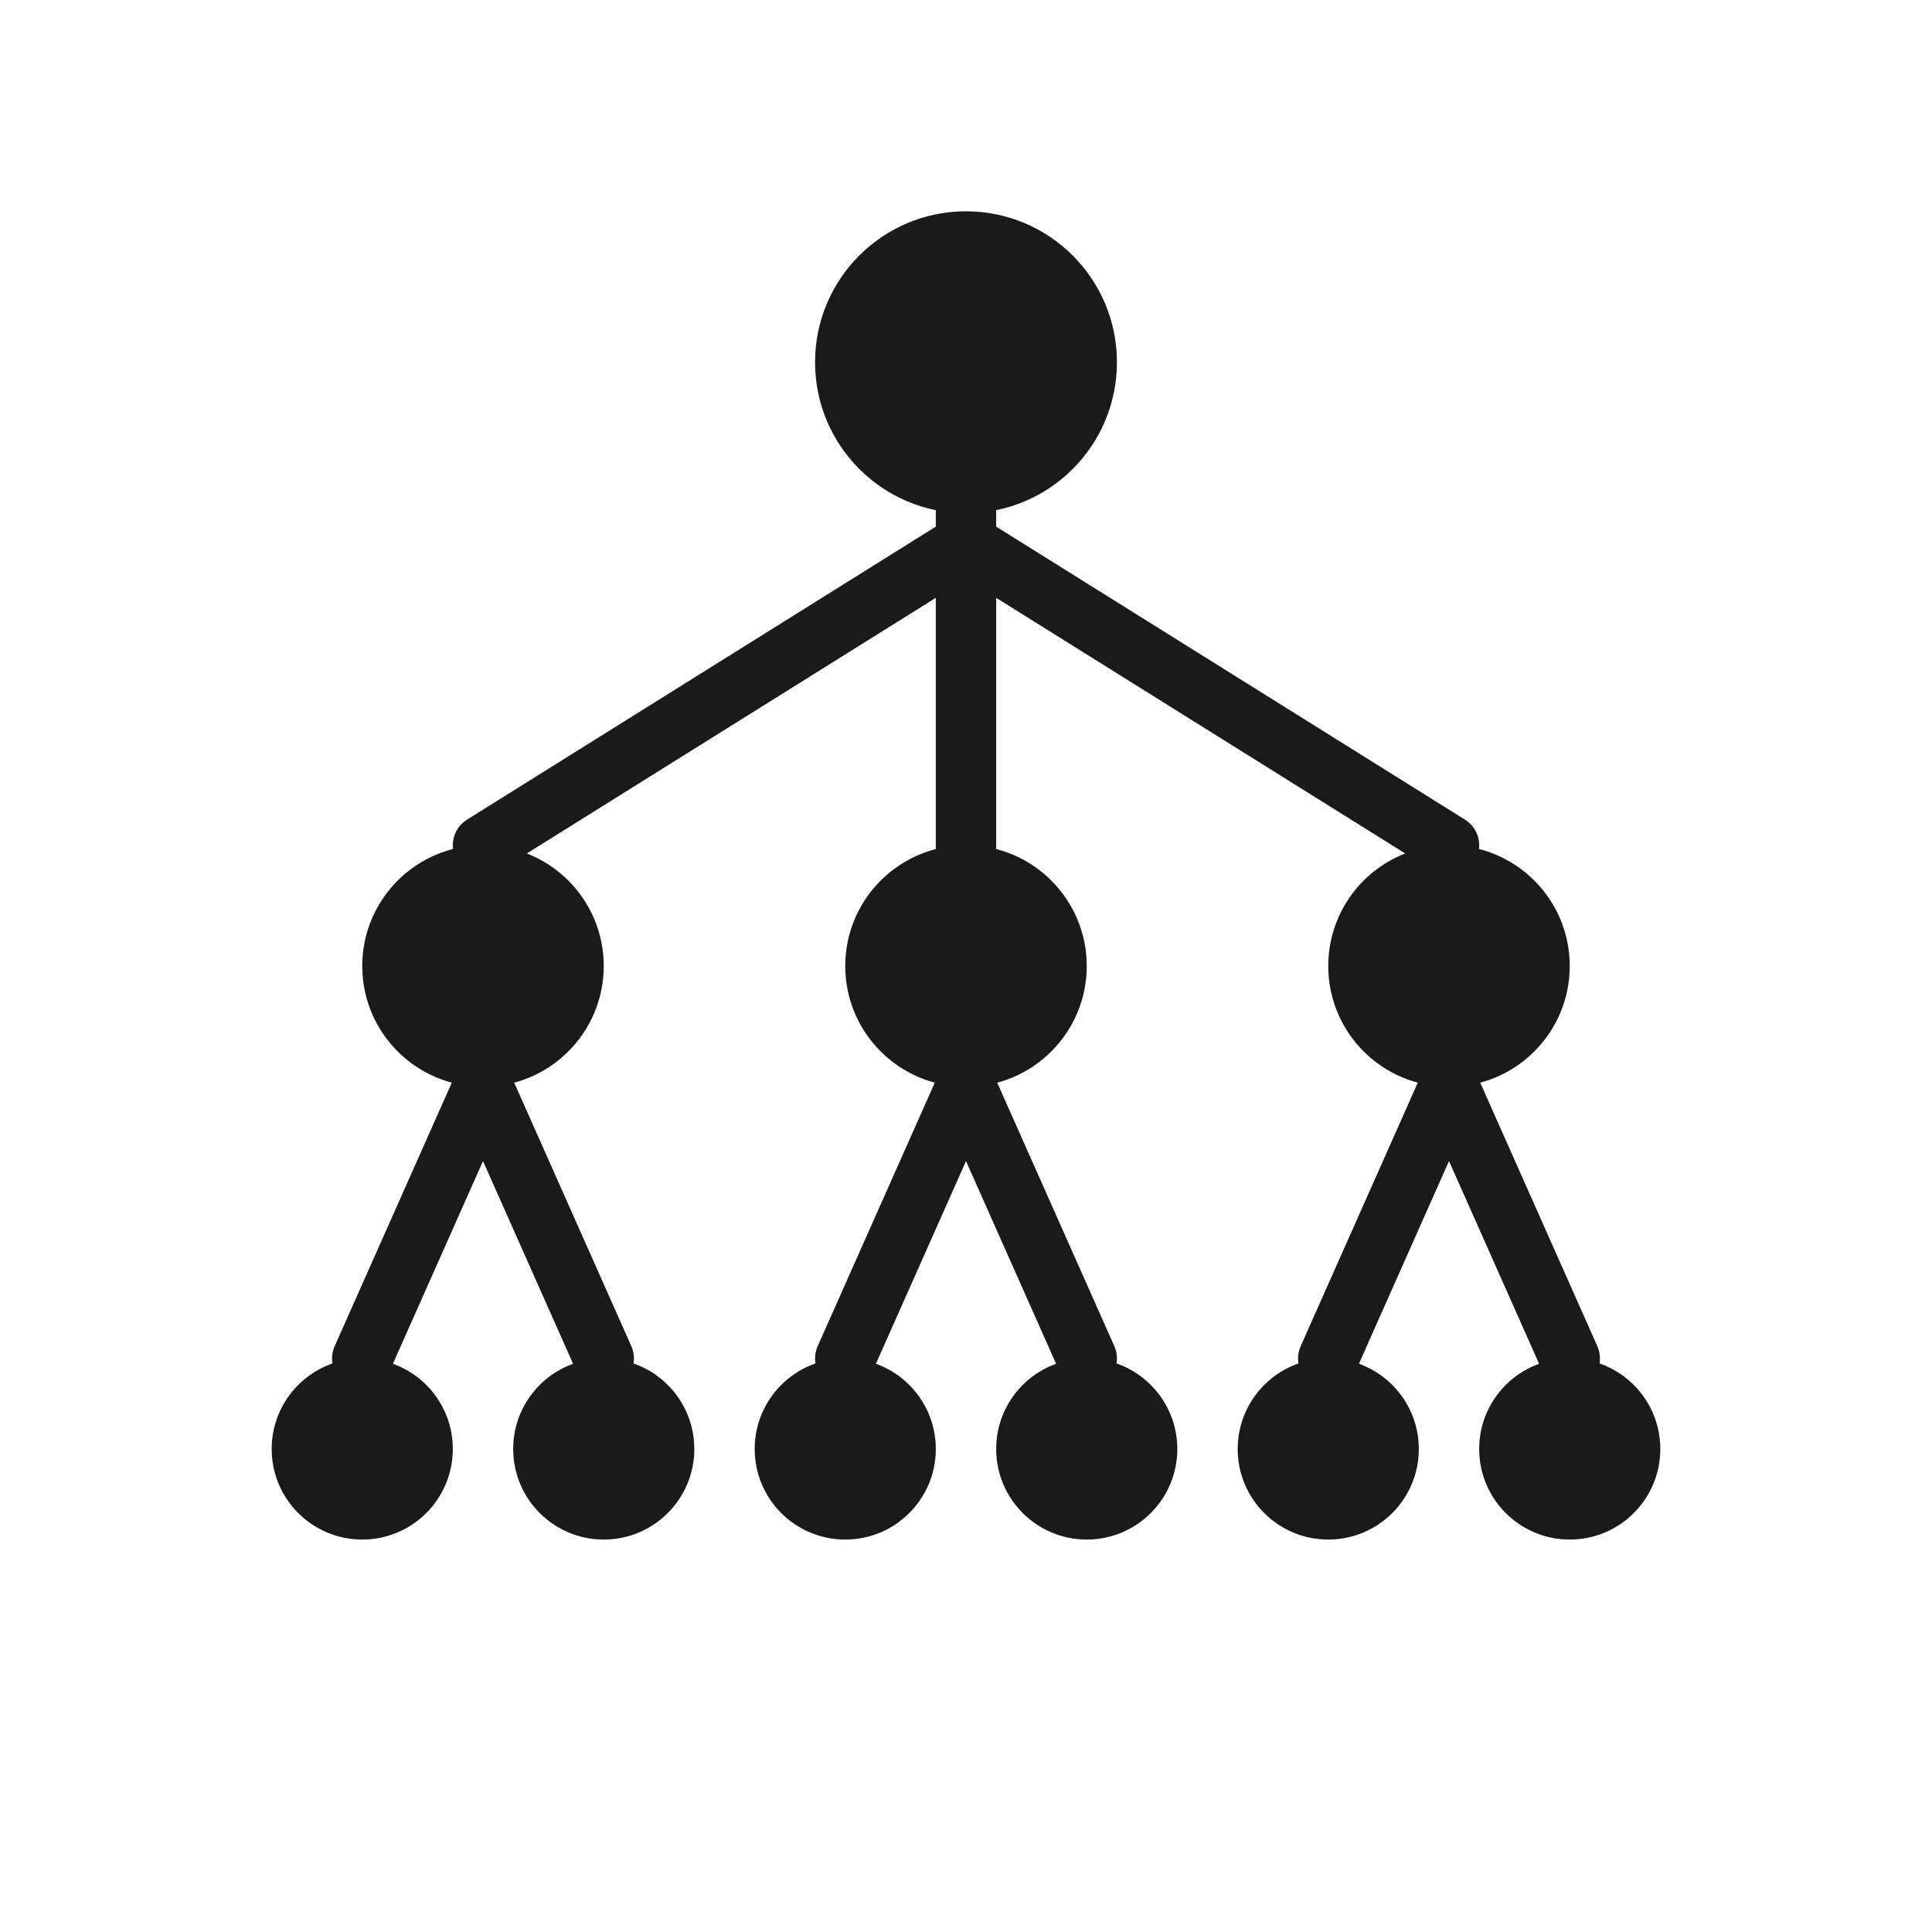
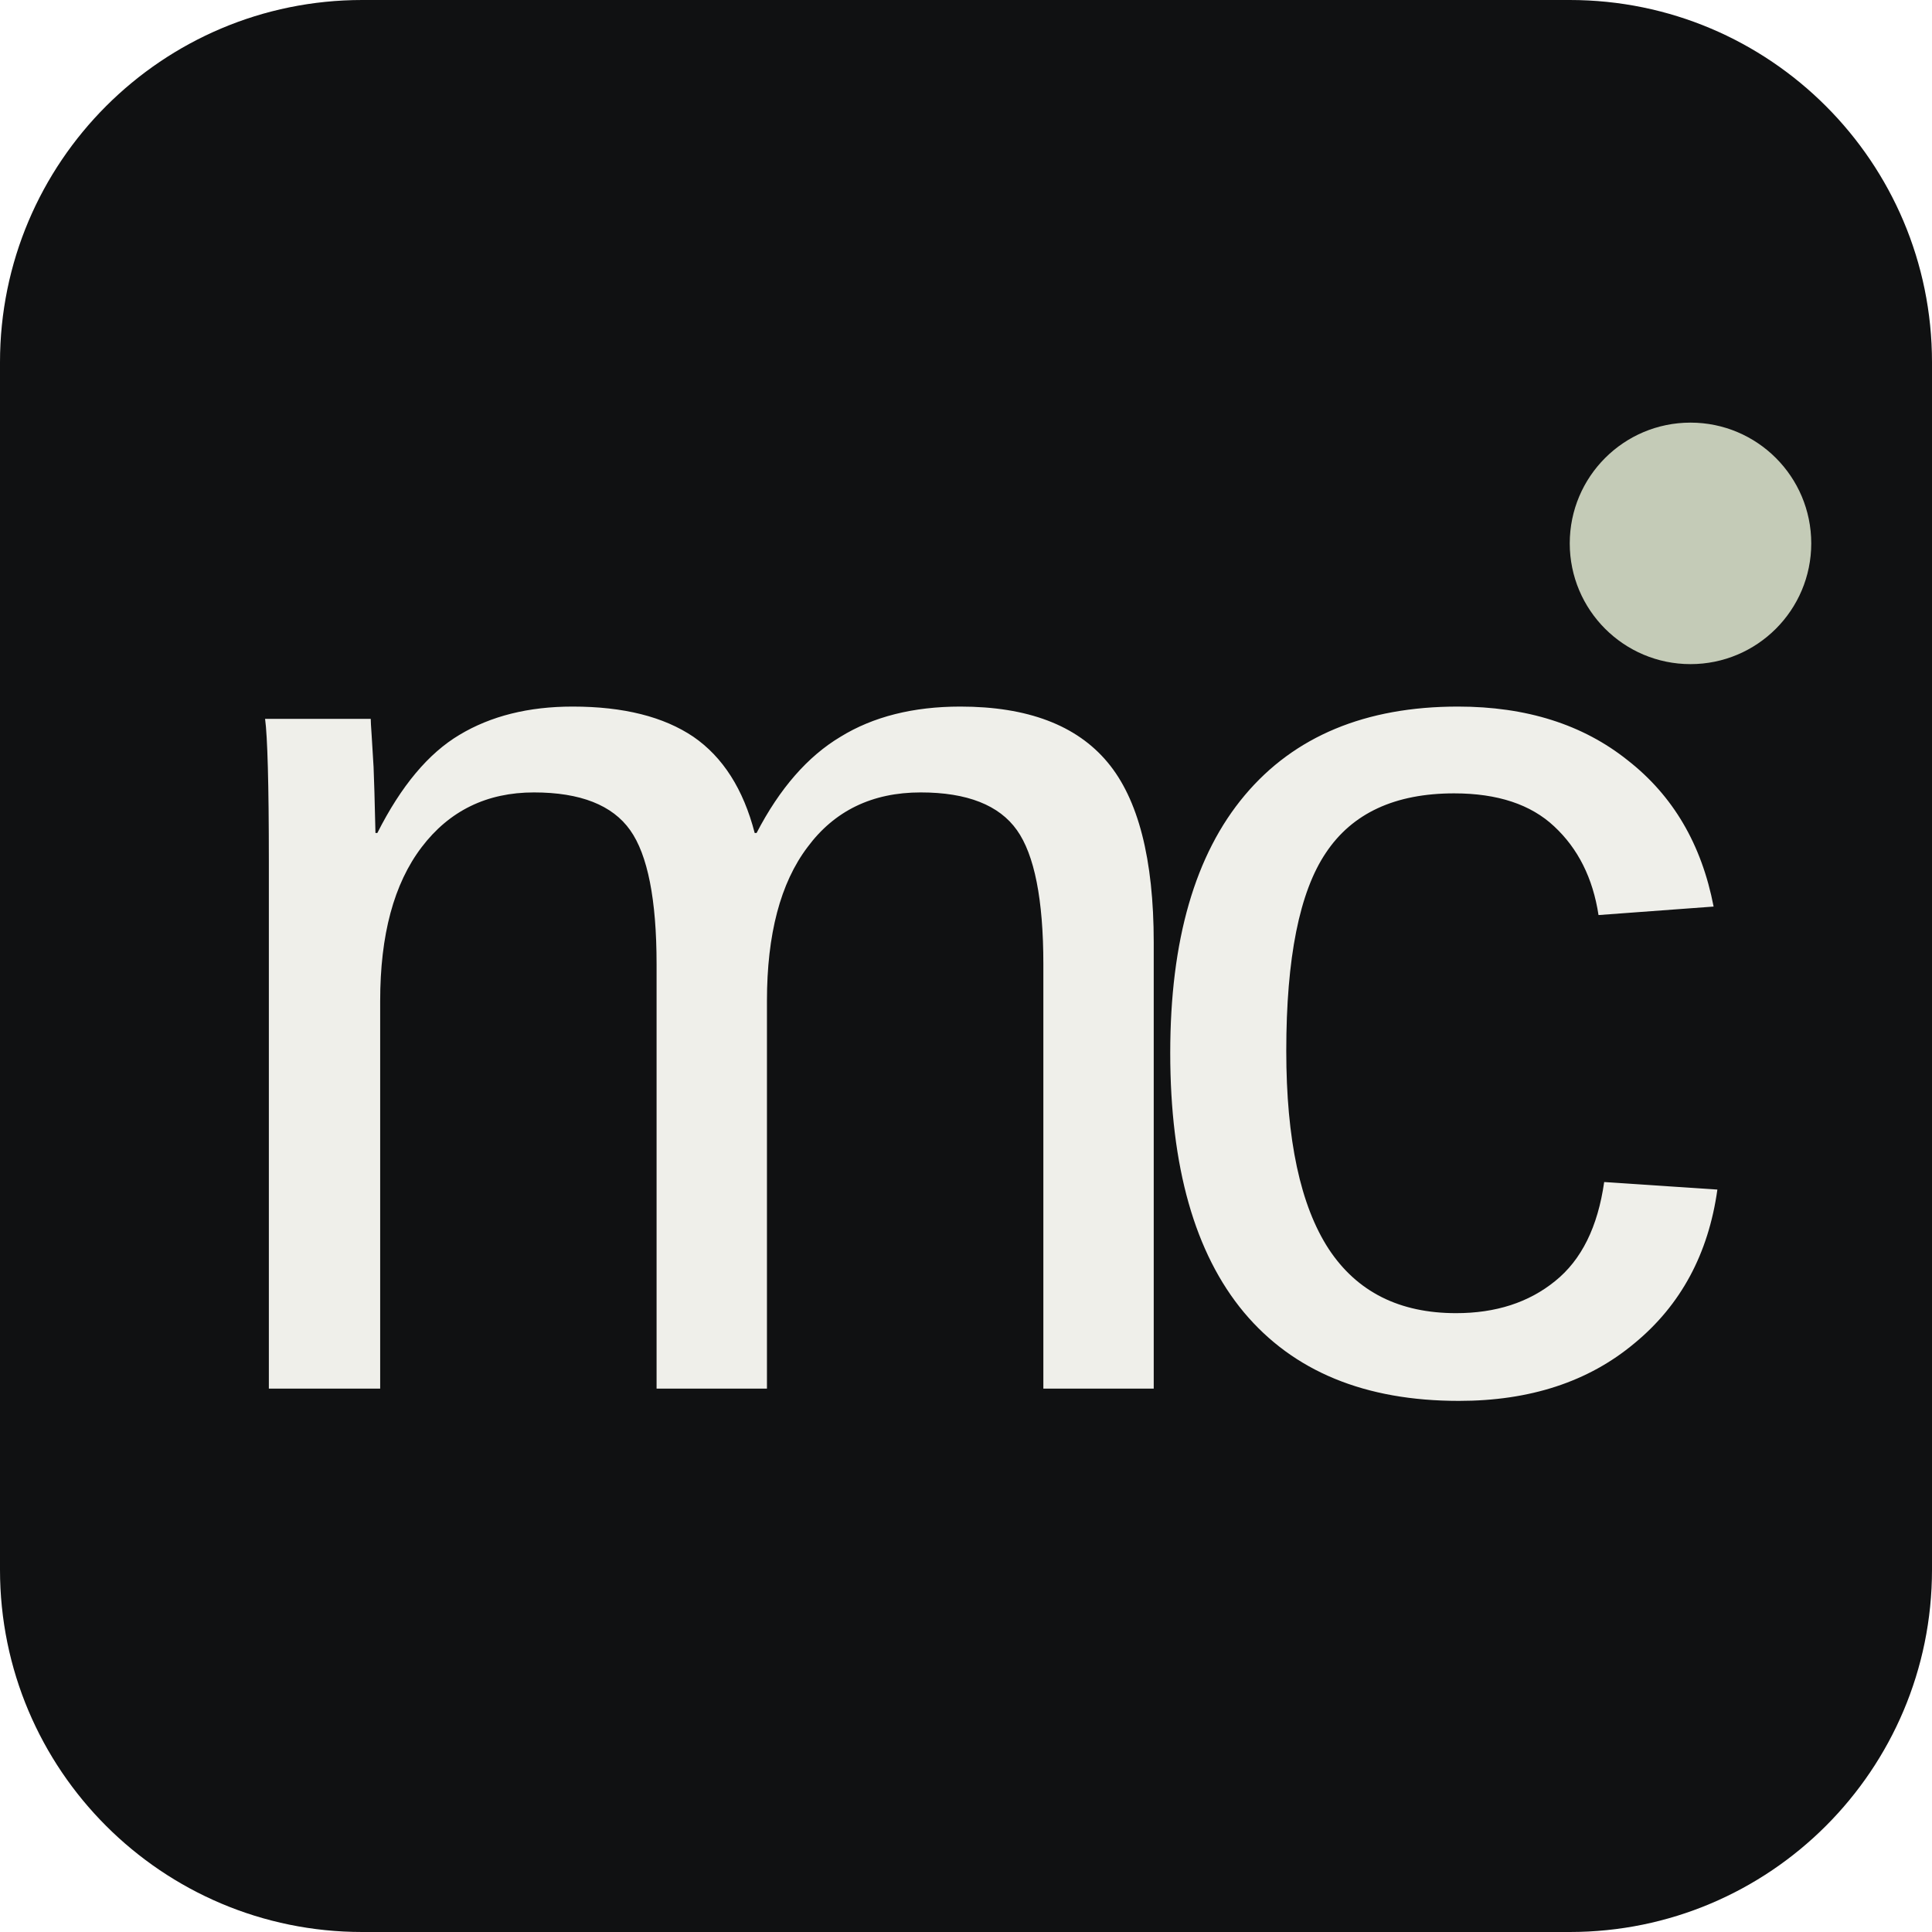
<svg xmlns="http://www.w3.org/2000/svg" viewBox="0 0 32 32">
-   <line x1="16" y1="8.5" x2="16" y2="14" stroke="#1a1a1a" stroke-width="1" stroke-linecap="round" />
-   <line x1="16" y1="9" x2="8" y2="14" stroke="#1a1a1a" stroke-width="1" stroke-linecap="round" />
-   <line x1="16" y1="9" x2="24" y2="14" stroke="#1a1a1a" stroke-width="1" stroke-linecap="round" />
-   <line x1="8" y1="18" x2="6" y2="22.5" stroke="#1a1a1a" stroke-width="1" stroke-linecap="round" />
-   <line x1="8" y1="18" x2="10" y2="22.5" stroke="#1a1a1a" stroke-width="1" stroke-linecap="round" />
-   <line x1="16" y1="18" x2="14" y2="22.5" stroke="#1a1a1a" stroke-width="1" stroke-linecap="round" />
-   <line x1="16" y1="18" x2="18" y2="22.5" stroke="#1a1a1a" stroke-width="1" stroke-linecap="round" />
-   <line x1="24" y1="18" x2="22" y2="22.5" stroke="#1a1a1a" stroke-width="1" stroke-linecap="round" />
-   <line x1="24" y1="18" x2="26" y2="22.5" stroke="#1a1a1a" stroke-width="1" stroke-linecap="round" />
-   <circle cx="16" cy="6" r="2.5" fill="#1a1a1a" />
-   <circle cx="8" cy="16" r="2" fill="#1a1a1a" />
-   <circle cx="16" cy="16" r="2" fill="#1a1a1a" />
-   <circle cx="24" cy="16" r="2" fill="#1a1a1a" />
-   <circle cx="6" cy="24" r="1.5" fill="#1a1a1a" />
-   <circle cx="10" cy="24" r="1.5" fill="#1a1a1a" />
-   <circle cx="14" cy="24" r="1.5" fill="#1a1a1a" />
-   <circle cx="18" cy="24" r="1.5" fill="#1a1a1a" />
-   <circle cx="22" cy="24" r="1.5" fill="#1a1a1a" />
-   <circle cx="26" cy="24" r="1.5" fill="#1a1a1a" />
+   <rect width="32" height="32" rx="6" fill="#101112" />
+   <text x="3" y="23" fill="#efefea" font-family="Arial, sans-serif" font-size="21" letter-spacing="-2">mc</text>
+   <circle cx="28" cy="9" r="2" fill="#c4cbb7" />
</svg>
